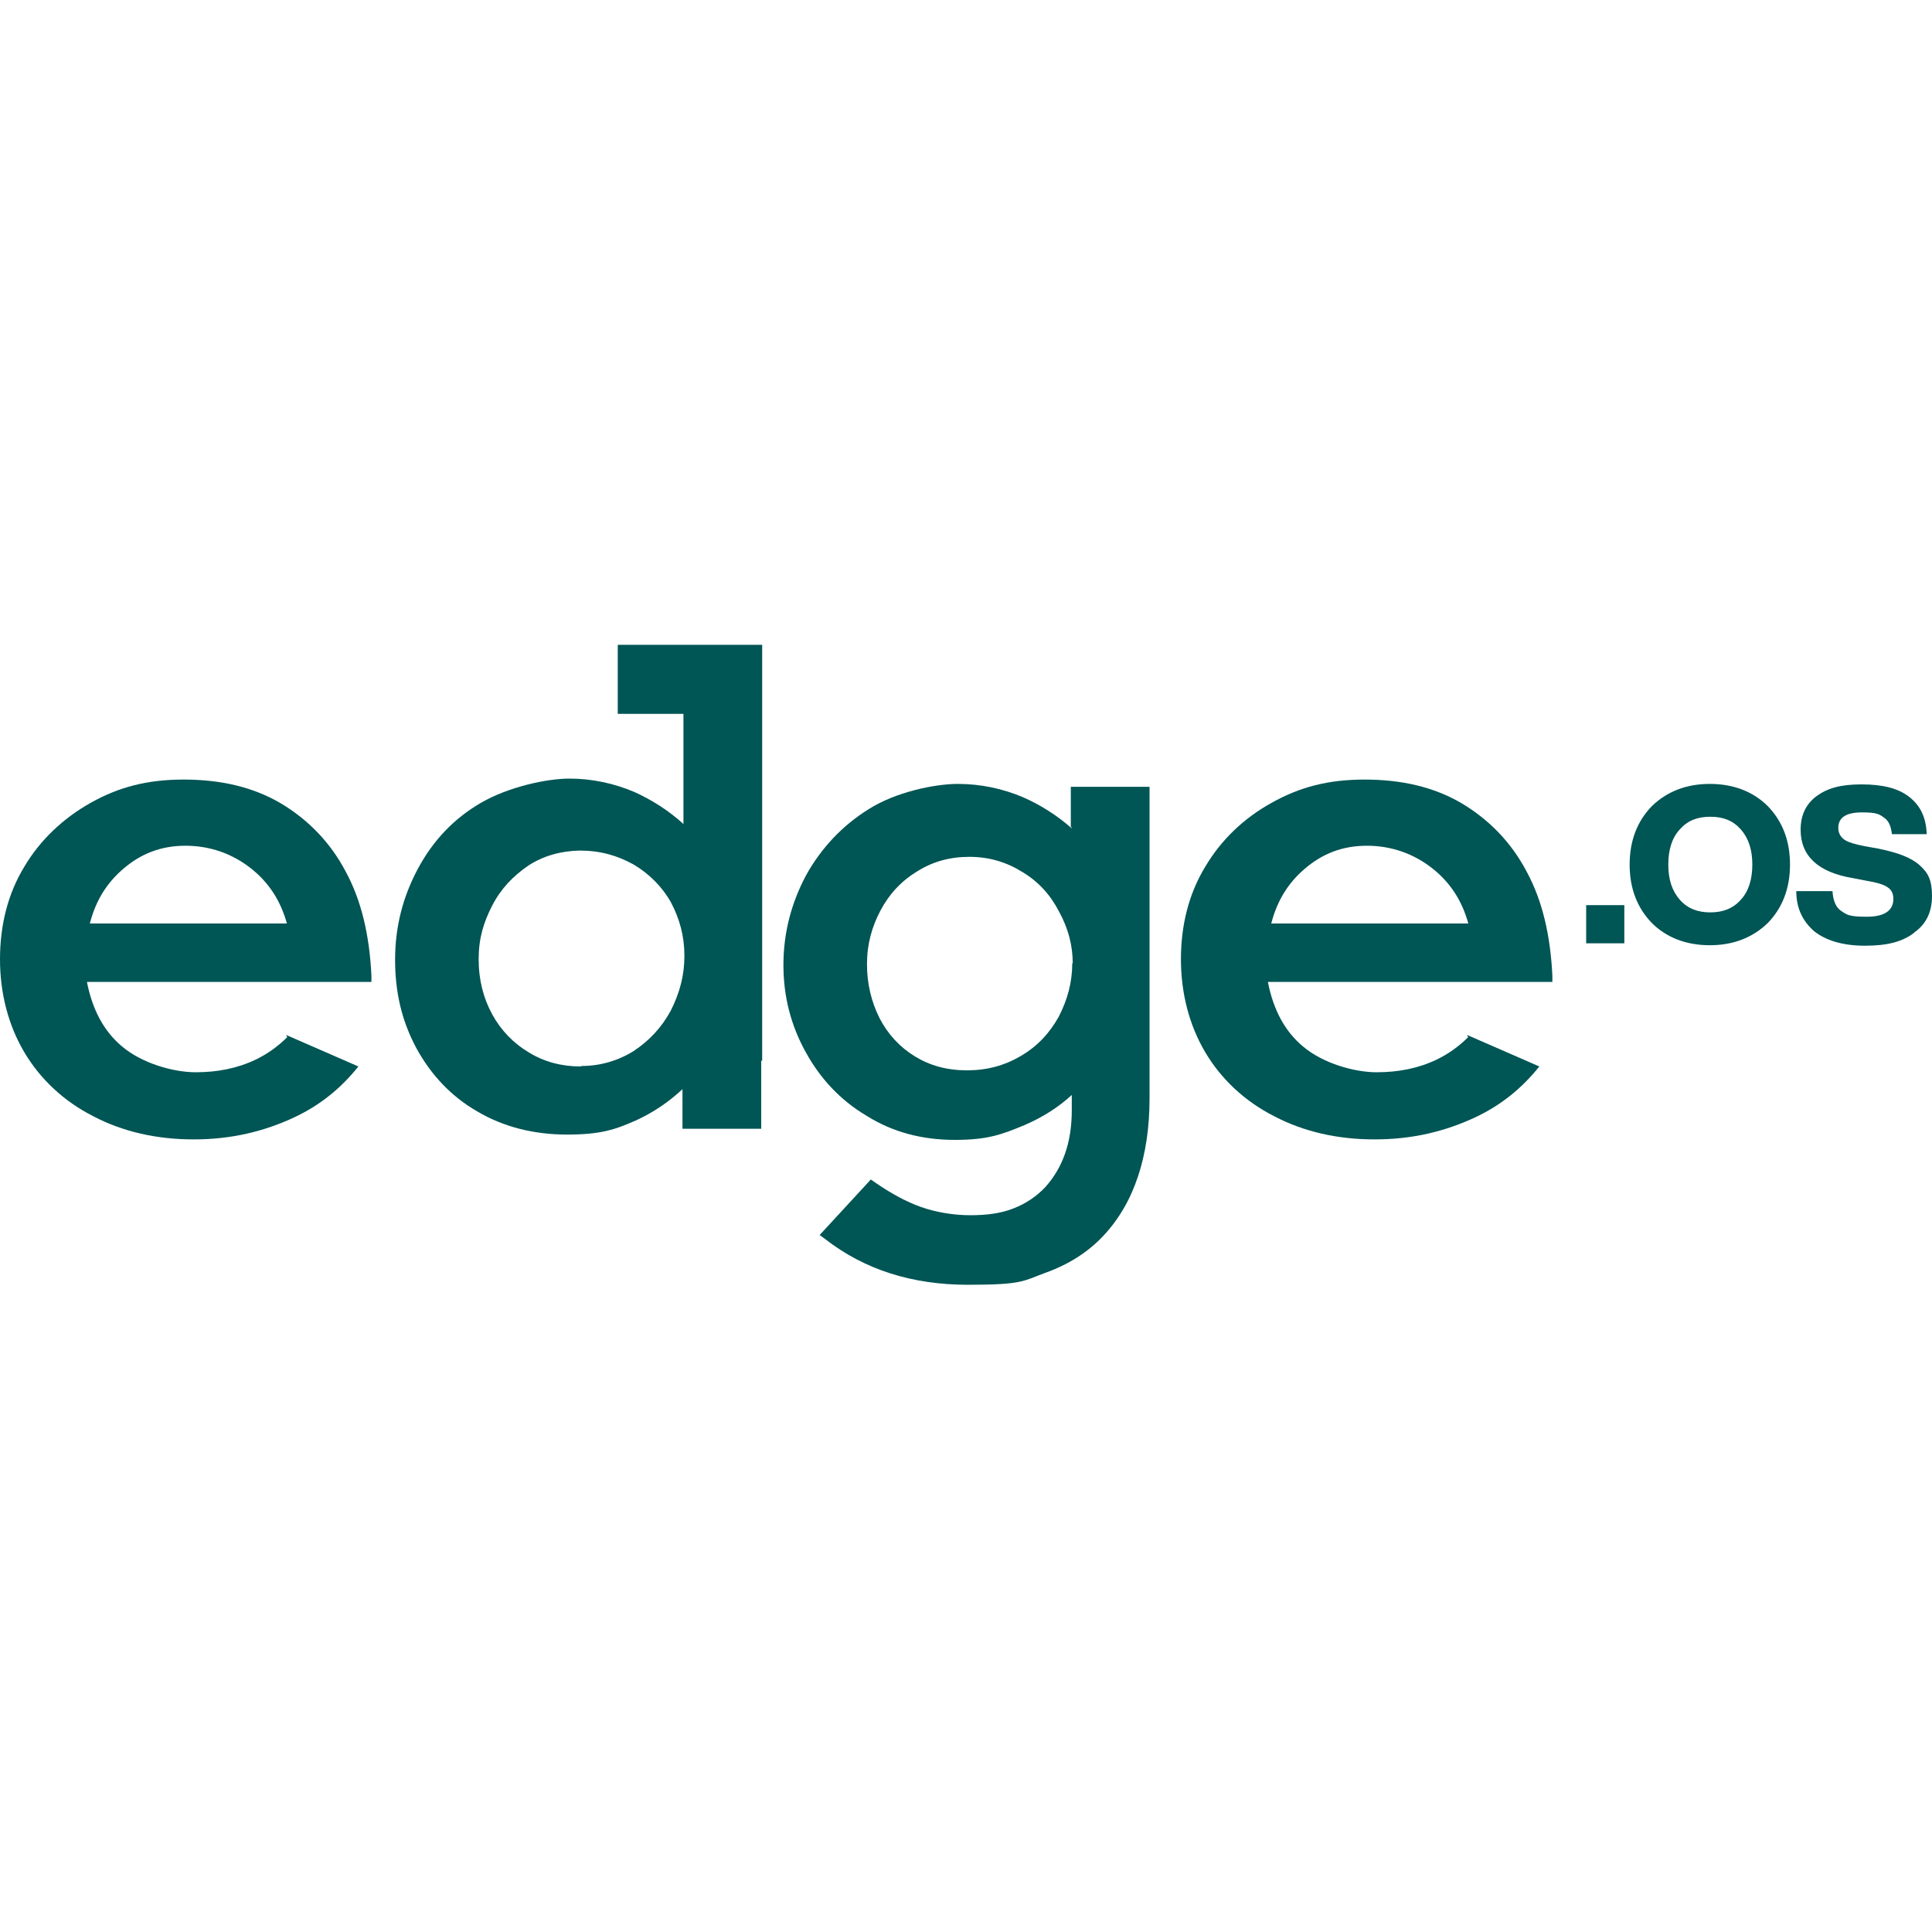
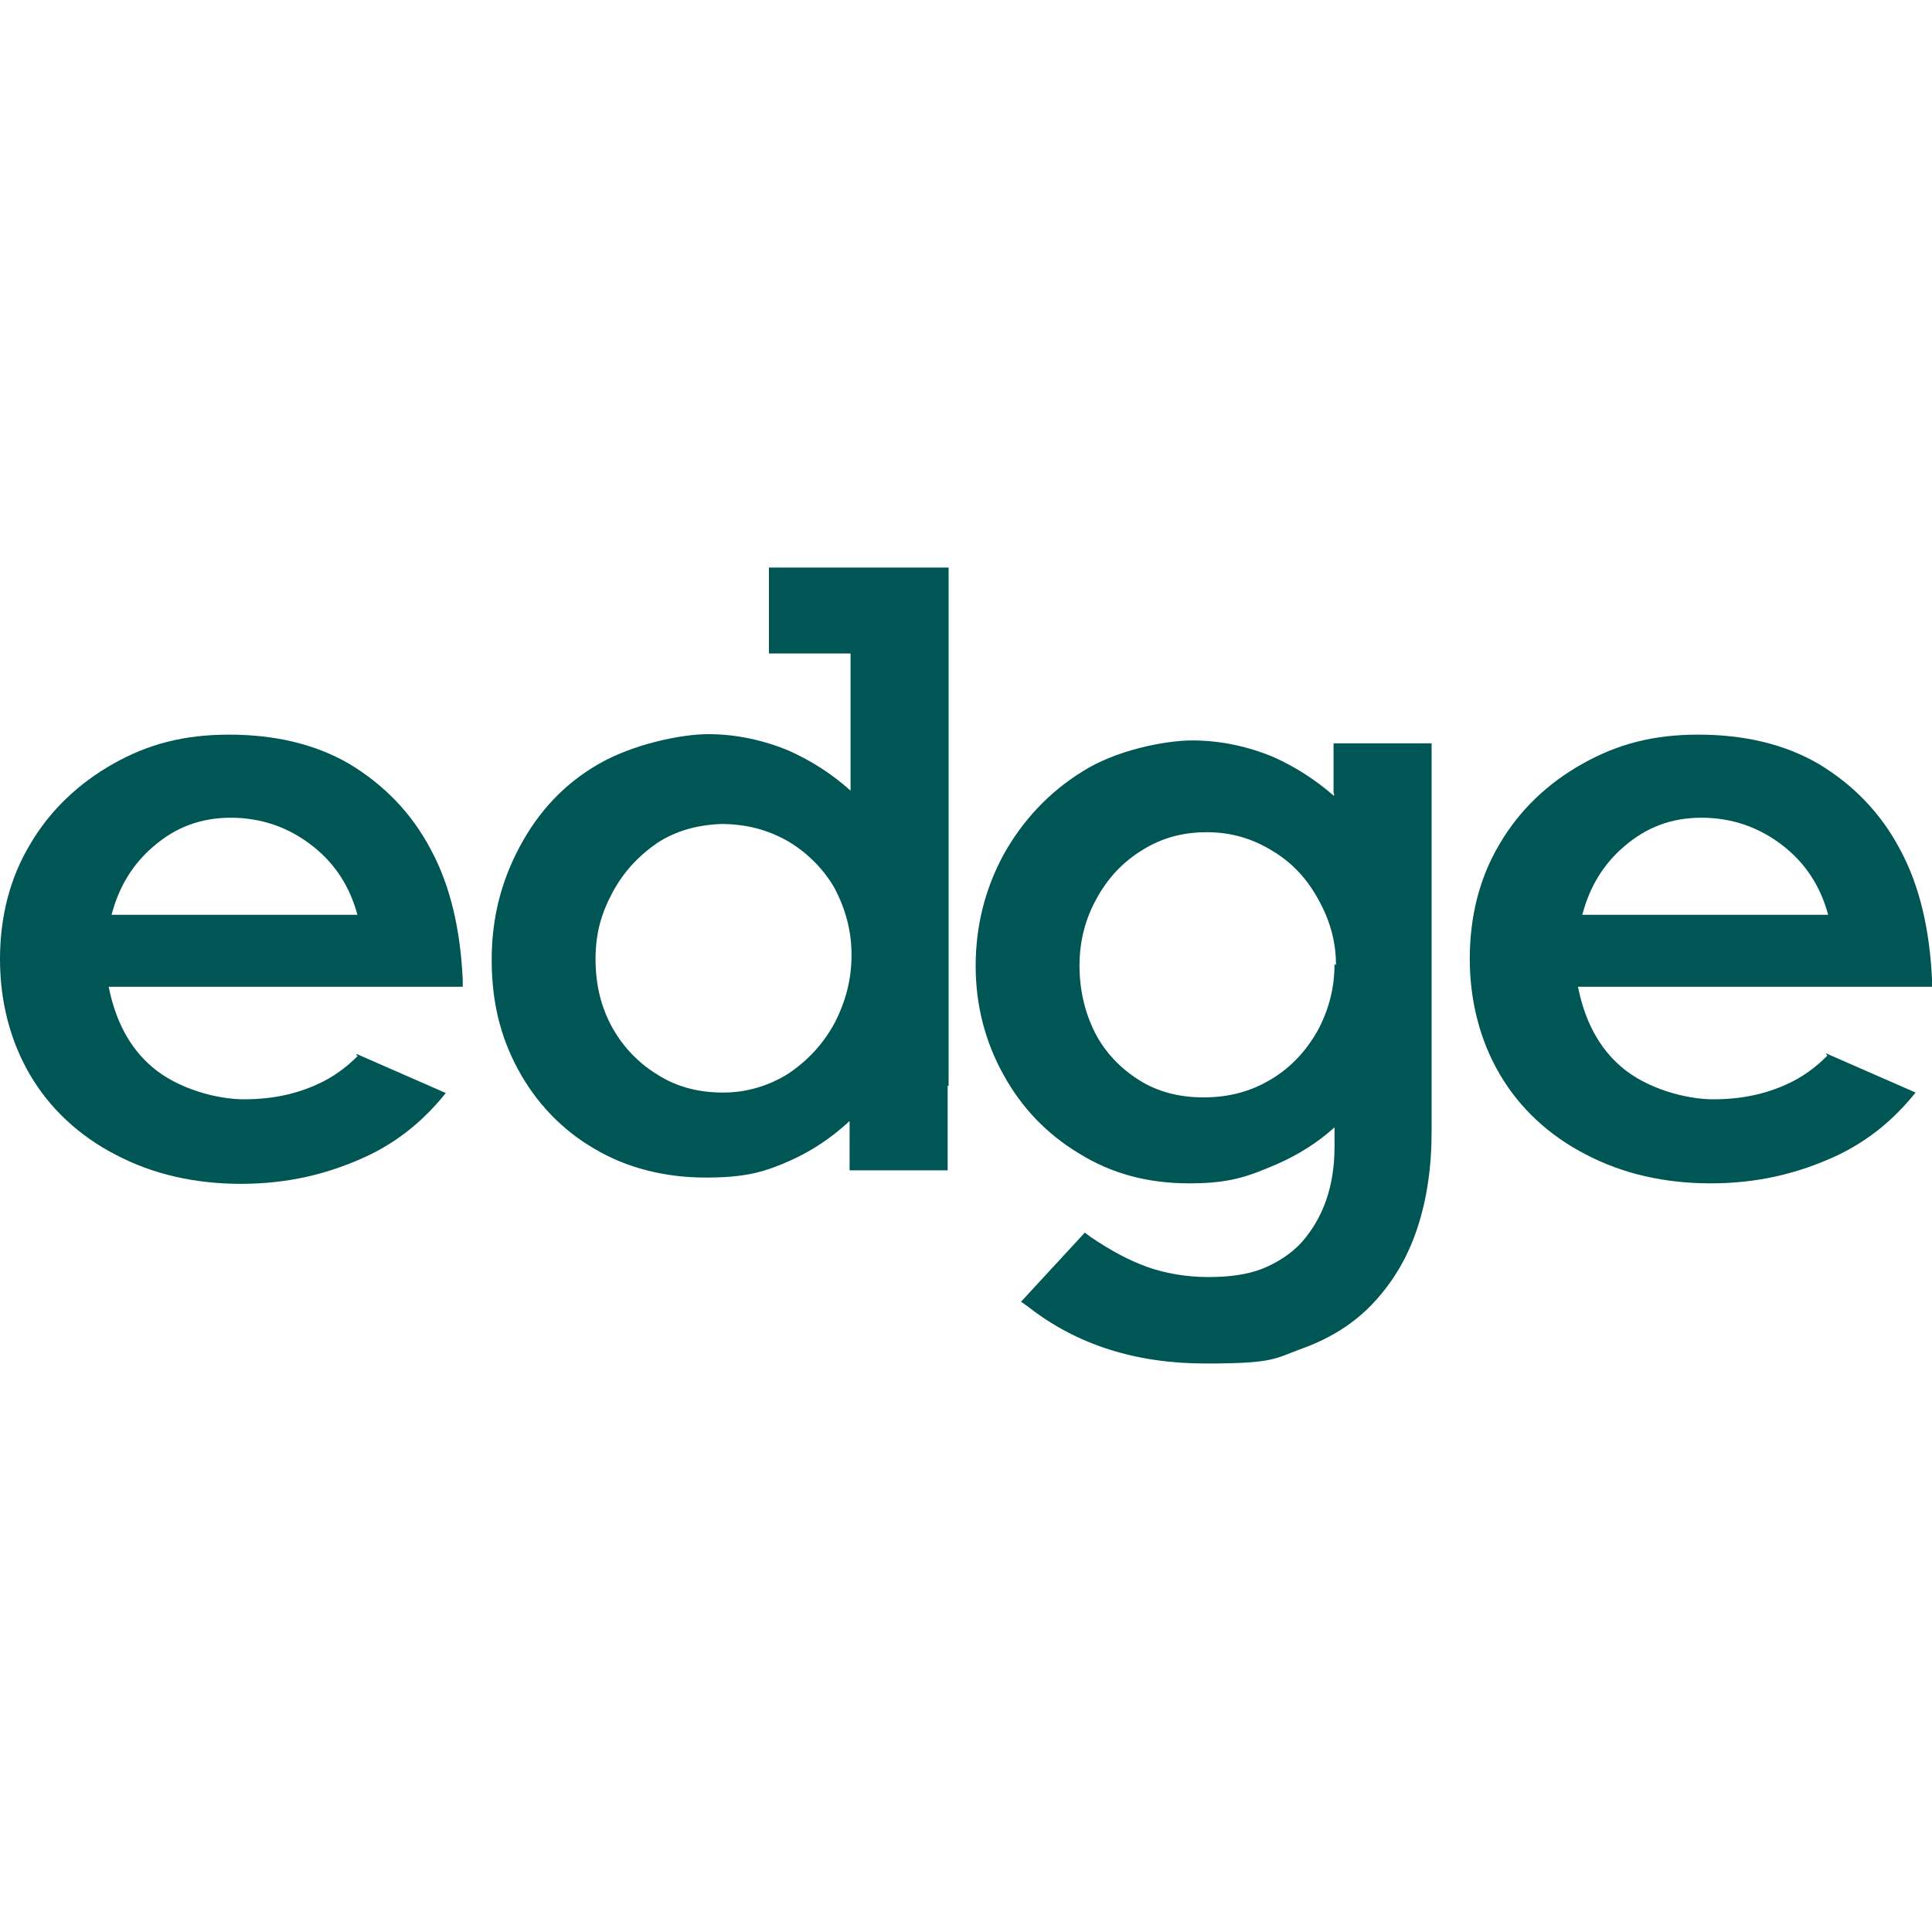
<svg xmlns="http://www.w3.org/2000/svg" id="Layer_1" version="1.1" viewBox="0 0 400 400">
  <defs>
    <style>
      .st0 {
        fill: #055;
      }
    </style>
  </defs>
-   <g>
-     <path class="st0" d="M18.6,191.2c1.2-4.7,3.5-8.4,6.9-11.3,3.7-3.2,7.9-4.8,12.9-4.8s9.7,1.6,13.7,4.8c3.6,2.9,6,6.6,7.3,11.3H18.6ZM59.5,214.7c-1.9,1.9-4.1,3.5-6.6,4.7-3.8,1.8-7.9,2.6-12.4,2.6s-11.1-1.8-15.3-5.4c-3.8-3.2-6.1-7.7-7.2-13.3h58.9v-1.3c-.4-8.2-2-15.4-5.3-21.5-3.2-6.1-7.8-10.8-13.5-14.2-5.8-3.4-12.5-4.9-20.1-4.9s-13.5,1.6-19.2,4.8-10.5,7.7-13.8,13.3c-3.4,5.6-5,12.1-5,19.1s1.7,13.6,5,19.2,8.2,10.2,14.3,13.3c6.1,3.2,13.1,4.8,20.8,4.8s14.5-1.6,20.9-4.6c5.3-2.5,9.6-6,13.2-10.5l-14.9-6.5v.2Z" />
-     <path class="st0" d="M263.2,191.2c1.2-4.7,3.5-8.4,6.9-11.3,3.7-3.2,7.9-4.8,12.9-4.8s9.7,1.6,13.7,4.8c3.6,2.9,6,6.6,7.3,11.3h-40.7ZM304,214.7c-1.9,1.9-4.1,3.5-6.6,4.7-3.8,1.8-7.9,2.6-12.4,2.6s-11.1-1.8-15.3-5.4c-3.8-3.2-6.1-7.7-7.2-13.3h58.9v-1.3c-.4-8.2-2-15.4-5.3-21.5-3.2-6.1-7.8-10.8-13.5-14.2-5.8-3.4-12.5-4.9-20.1-4.9s-13.5,1.6-19.2,4.8c-5.8,3.2-10.5,7.7-13.8,13.3-3.4,5.6-5,12.1-5,19.1s1.7,13.6,5,19.2,8.2,10.2,14.3,13.3c6.1,3.2,13.1,4.8,20.8,4.8s14.5-1.6,20.9-4.6c5.3-2.5,9.6-6,13.2-10.5l-14.9-6.5v.2Z" />
-     <path class="st0" d="M120.2,220.8c-4,0-7.6-1-10.7-2.9-3.2-1.9-5.8-4.6-7.6-7.9s-2.8-7.1-2.8-11.4,1-7.6,2.8-11.1,4.3-6.1,7.5-8.3c3.1-2,6.6-3,10.6-3.1,4.2,0,7.8,1,11.2,2.9,3.2,1.9,5.9,4.6,7.7,7.8,1.8,3.4,2.8,7,2.8,11.1s-1,7.7-2.8,11.3c-1.9,3.5-4.4,6.2-7.7,8.4-3.2,2-6.9,3.1-10.8,3.1M157.8,219.6v-86.1h-29.9v14.3h13.6v22.8c-3.2-2.9-6.6-5-10.1-6.6-4.2-1.8-8.8-2.8-13.5-2.8s-12.6,1.7-18.3,5-10,7.9-13.1,13.7c-3.1,5.8-4.7,12-4.7,18.8s1.4,12.7,4.4,18.3c3,5.5,7.2,10,12.6,13.1,5.4,3.2,11.7,4.8,18.6,4.8s9.9-1,14.2-2.9c3.5-1.6,6.7-3.7,9.7-6.5v8.2h16.3v-14.5.4Z" />
-     <path class="st0" d="M222,199.4c0,4-1,7.6-2.8,11.1-1.9,3.4-4.4,6.1-7.8,8.1-3.4,2-7,3-11.2,3s-7.7-1-10.8-2.9c-3.1-1.9-5.6-4.6-7.3-7.9-1.7-3.4-2.6-7.1-2.6-11.2s1-7.7,2.8-11.1,4.3-6.1,7.6-8.1c3.2-2,6.7-3,10.8-3s7.7,1.1,10.9,3.1c3.4,2,5.9,4.8,7.7,8.3,1.9,3.5,2.8,7,2.8,10.7M221.9,171.5c-3.2-2.8-6.6-4.9-10-6.4-4.2-1.8-8.8-2.8-13.6-2.8s-12.9,1.7-18.4,5.2c-5.5,3.4-9.9,8.1-13,13.7-3.1,5.8-4.7,12-4.7,18.6s1.6,12.6,4.6,18c3,5.5,7.2,10,12.6,13.2,5.4,3.4,11.5,5,18.3,5s9.7-1.1,14.5-3.1c3.7-1.6,7-3.7,9.7-6.2v3.2c0,6.7-1.9,11.9-5.5,15.9-1.8,1.9-4,3.4-6.6,4.4-2.5,1-5.5,1.4-8.9,1.4s-7.1-.6-10.2-1.7-6.2-2.8-9.4-5l-1-.7-10.6,11.5,1.1.8c8.2,6.4,18.1,9.5,29.6,9.5s11.4-.8,16.1-2.5c4.7-1.7,8.7-4.2,11.9-7.6s5.6-7.5,7.2-12.3,2.4-10.2,2.4-16.2v-64.5h-16.3v8.3h.1Z" />
-     <path class="st0" d="M396.4,193c2.4-1.7,3.6-4.2,3.6-7.5s-.8-4.8-2.6-6.4-4.6-2.6-8.5-3.4l-2.8-.5c-2-.4-3.5-.8-4.3-1.4s-1.2-1.4-1.2-2.4c0-2.2,1.7-3.2,4.9-3.2s3.6.4,4.6,1.1c1,.7,1.4,1.8,1.6,3.4h7.2c-.1-3.4-1.3-5.9-3.6-7.7s-5.5-2.6-9.9-2.6-7.1.8-9.4,2.5c-2.2,1.7-3.2,4-3.2,6.9,0,5.4,3.6,8.8,10.8,10l2.6.5c2.3.4,3.8.8,4.6,1.4.8.5,1.2,1.3,1.2,2.4,0,2.4-1.8,3.7-5.5,3.7s-4.1-.4-5.3-1.2c-1.1-.7-1.7-2.2-1.8-4.1h-7.5c0,3.5,1.3,6.2,3.7,8.3,2.4,1.9,5.9,3,10.5,3s7.7-.8,10.1-2.6M345.4,179c0-3.1.8-5.6,2.4-7.3,1.6-1.8,3.6-2.6,6.3-2.6s4.7.8,6.3,2.6c1.6,1.8,2.4,4.2,2.4,7.3s-.8,5.6-2.4,7.3c-1.6,1.8-3.7,2.6-6.3,2.6s-4.7-.8-6.3-2.6c-1.6-1.8-2.4-4.2-2.4-7.3M366,191.1c3-3.1,4.6-7.1,4.6-12.1s-1.6-9-4.6-12.1c-3-3-7.1-4.6-12-4.6s-8.9,1.6-12,4.6c-3,3.1-4.6,7.1-4.6,12.1s1.6,9,4.6,12.1c3,3,7.1,4.6,12,4.6s8.9-1.6,12-4.6" />
-   </g>
-   <rect class="st0" x="328.4" y="187.4" width="7.9" height="7.9" />
+   <path class="st0" d="M23.1,189.4c1.5-5.8,4.4-10.5,8.6-14.1,4.6-4,9.8-6,16.1-6s12.1,2,17.1,6c4.5,3.6,7.5,8.2,9.1,14.1H23.1ZM74.1,218.6c-2.4,2.4-5.1,4.4-8.2,5.8-4.7,2.2-9.8,3.2-15.4,3.2s-13.8-2.2-19-6.7c-4.7-4-7.6-9.6-9-16.6h73.3v-1.6c-.5-10.2-2.5-19.2-6.6-26.8-4-7.6-9.7-13.4-16.8-17.7-7.2-4.2-15.6-6.1-25-6.1s-16.8,2-23.9,6c-7.1,4-13.1,9.6-17.2,16.6C2,181.8,0,189.9,0,198.6s2.1,16.9,6.2,23.9c4.1,7,10.2,12.7,17.8,16.6,7.6,4,16.3,6,25.9,6s18-2,26-5.7c6.6-3.1,11.9-7.5,16.4-13.1l-18.5-8.1v.2l.2.2Z" />
+   <path class="st0" d="M327.6,189.4c1.5-5.8,4.4-10.5,8.6-14.1,4.6-4,9.8-6,16.1-6s12.1,2,17.1,6c4.5,3.6,7.5,8.2,9.1,14.1h-50.8ZM378.3,218.6c-2.4,2.4-5.1,4.4-8.2,5.8-4.7,2.2-9.8,3.2-15.4,3.2s-13.8-2.2-19-6.7c-4.7-4-7.6-9.6-9-16.6h73.3v-1.6c-.5-10.2-2.5-19.2-6.6-26.8-4-7.6-9.7-13.4-16.8-17.7-7.2-4.2-15.6-6.1-25-6.1s-16.8,2-23.9,6c-7.2,4-13.1,9.6-17.2,16.6-4.2,7-6.2,15.1-6.2,23.8s2.1,16.9,6.2,23.9,10.2,12.7,17.8,16.6c7.6,4,16.3,6,25.9,6s18-2,26-5.7c6.6-3.1,11.9-7.5,16.4-13.1l-18.5-8.1v.2l.2.2Z" />
+   <path class="st0" d="M149.6,226.2c-5,0-9.5-1.2-13.3-3.6-4-2.4-7.2-5.7-9.5-9.8s-3.5-8.8-3.5-14.2,1.2-9.5,3.5-13.8,5.4-7.6,9.3-10.3c3.9-2.5,8.2-3.7,13.2-3.9,5.2,0,9.7,1.2,13.9,3.6,4,2.4,7.3,5.7,9.6,9.7,2.2,4.2,3.5,8.7,3.5,13.8s-1.2,9.6-3.5,14.1c-2.4,4.4-5.5,7.7-9.6,10.5-4,2.5-8.6,3.9-13.4,3.9M196.4,224.7v-107.2h-37.2v17.8h16.9v28.4c-4-3.6-8.2-6.2-12.6-8.2-5.2-2.2-11-3.5-16.8-3.5s-15.7,2.1-22.8,6.2-12.4,9.8-16.3,17.1-5.8,14.9-5.8,23.4,1.7,15.8,5.5,22.8c3.7,6.8,9,12.4,15.7,16.3,6.7,4,14.6,6,23.1,6s12.3-1.2,17.7-3.6c4.4-2,8.3-4.6,12.1-8.1v10.2h20.3v-18,.5h.2Z" />
+   <path class="st0" d="M276.3,199.6c0,5-1.2,9.5-3.5,13.8-2.4,4.2-5.5,7.6-9.7,10.1-4.2,2.5-8.7,3.7-13.9,3.7s-9.6-1.2-13.4-3.6-7-5.7-9.1-9.8c-2.1-4.2-3.2-8.8-3.2-13.9s1.2-9.6,3.5-13.8,5.4-7.6,9.5-10.1c4-2.5,8.3-3.7,13.4-3.7s9.6,1.4,13.6,3.9c4.2,2.5,7.3,6,9.6,10.3,2.4,4.4,3.5,8.7,3.5,13.3M276.2,164.8c-4-3.5-8.2-6.1-12.4-8-5.2-2.2-11-3.5-16.9-3.5s-16.1,2.1-22.9,6.5c-6.8,4.2-12.3,10.1-16.2,17.1-3.9,7.2-5.8,14.9-5.8,23.1s2,15.7,5.7,22.4c3.7,6.8,9,12.4,15.7,16.4,6.7,4.2,14.3,6.2,22.8,6.2s12.1-1.4,18-3.9c4.6-2,8.7-4.6,12.1-7.7v4c0,8.3-2.4,14.8-6.8,19.8-2.2,2.4-5,4.2-8.2,5.5-3.1,1.2-6.8,1.7-11.1,1.7s-8.8-.7-12.7-2.1-7.7-3.5-11.7-6.2l-1.2-.9-13.2,14.3,1.4,1c10.2,8,22.5,11.8,36.8,11.8s14.2-1,20-3.1c5.8-2.1,10.8-5.2,14.8-9.5s7-9.3,9-15.3,3-12.7,3-20.2v-80.3h-20.3v10.3h.1v.4Z" />
</svg>
